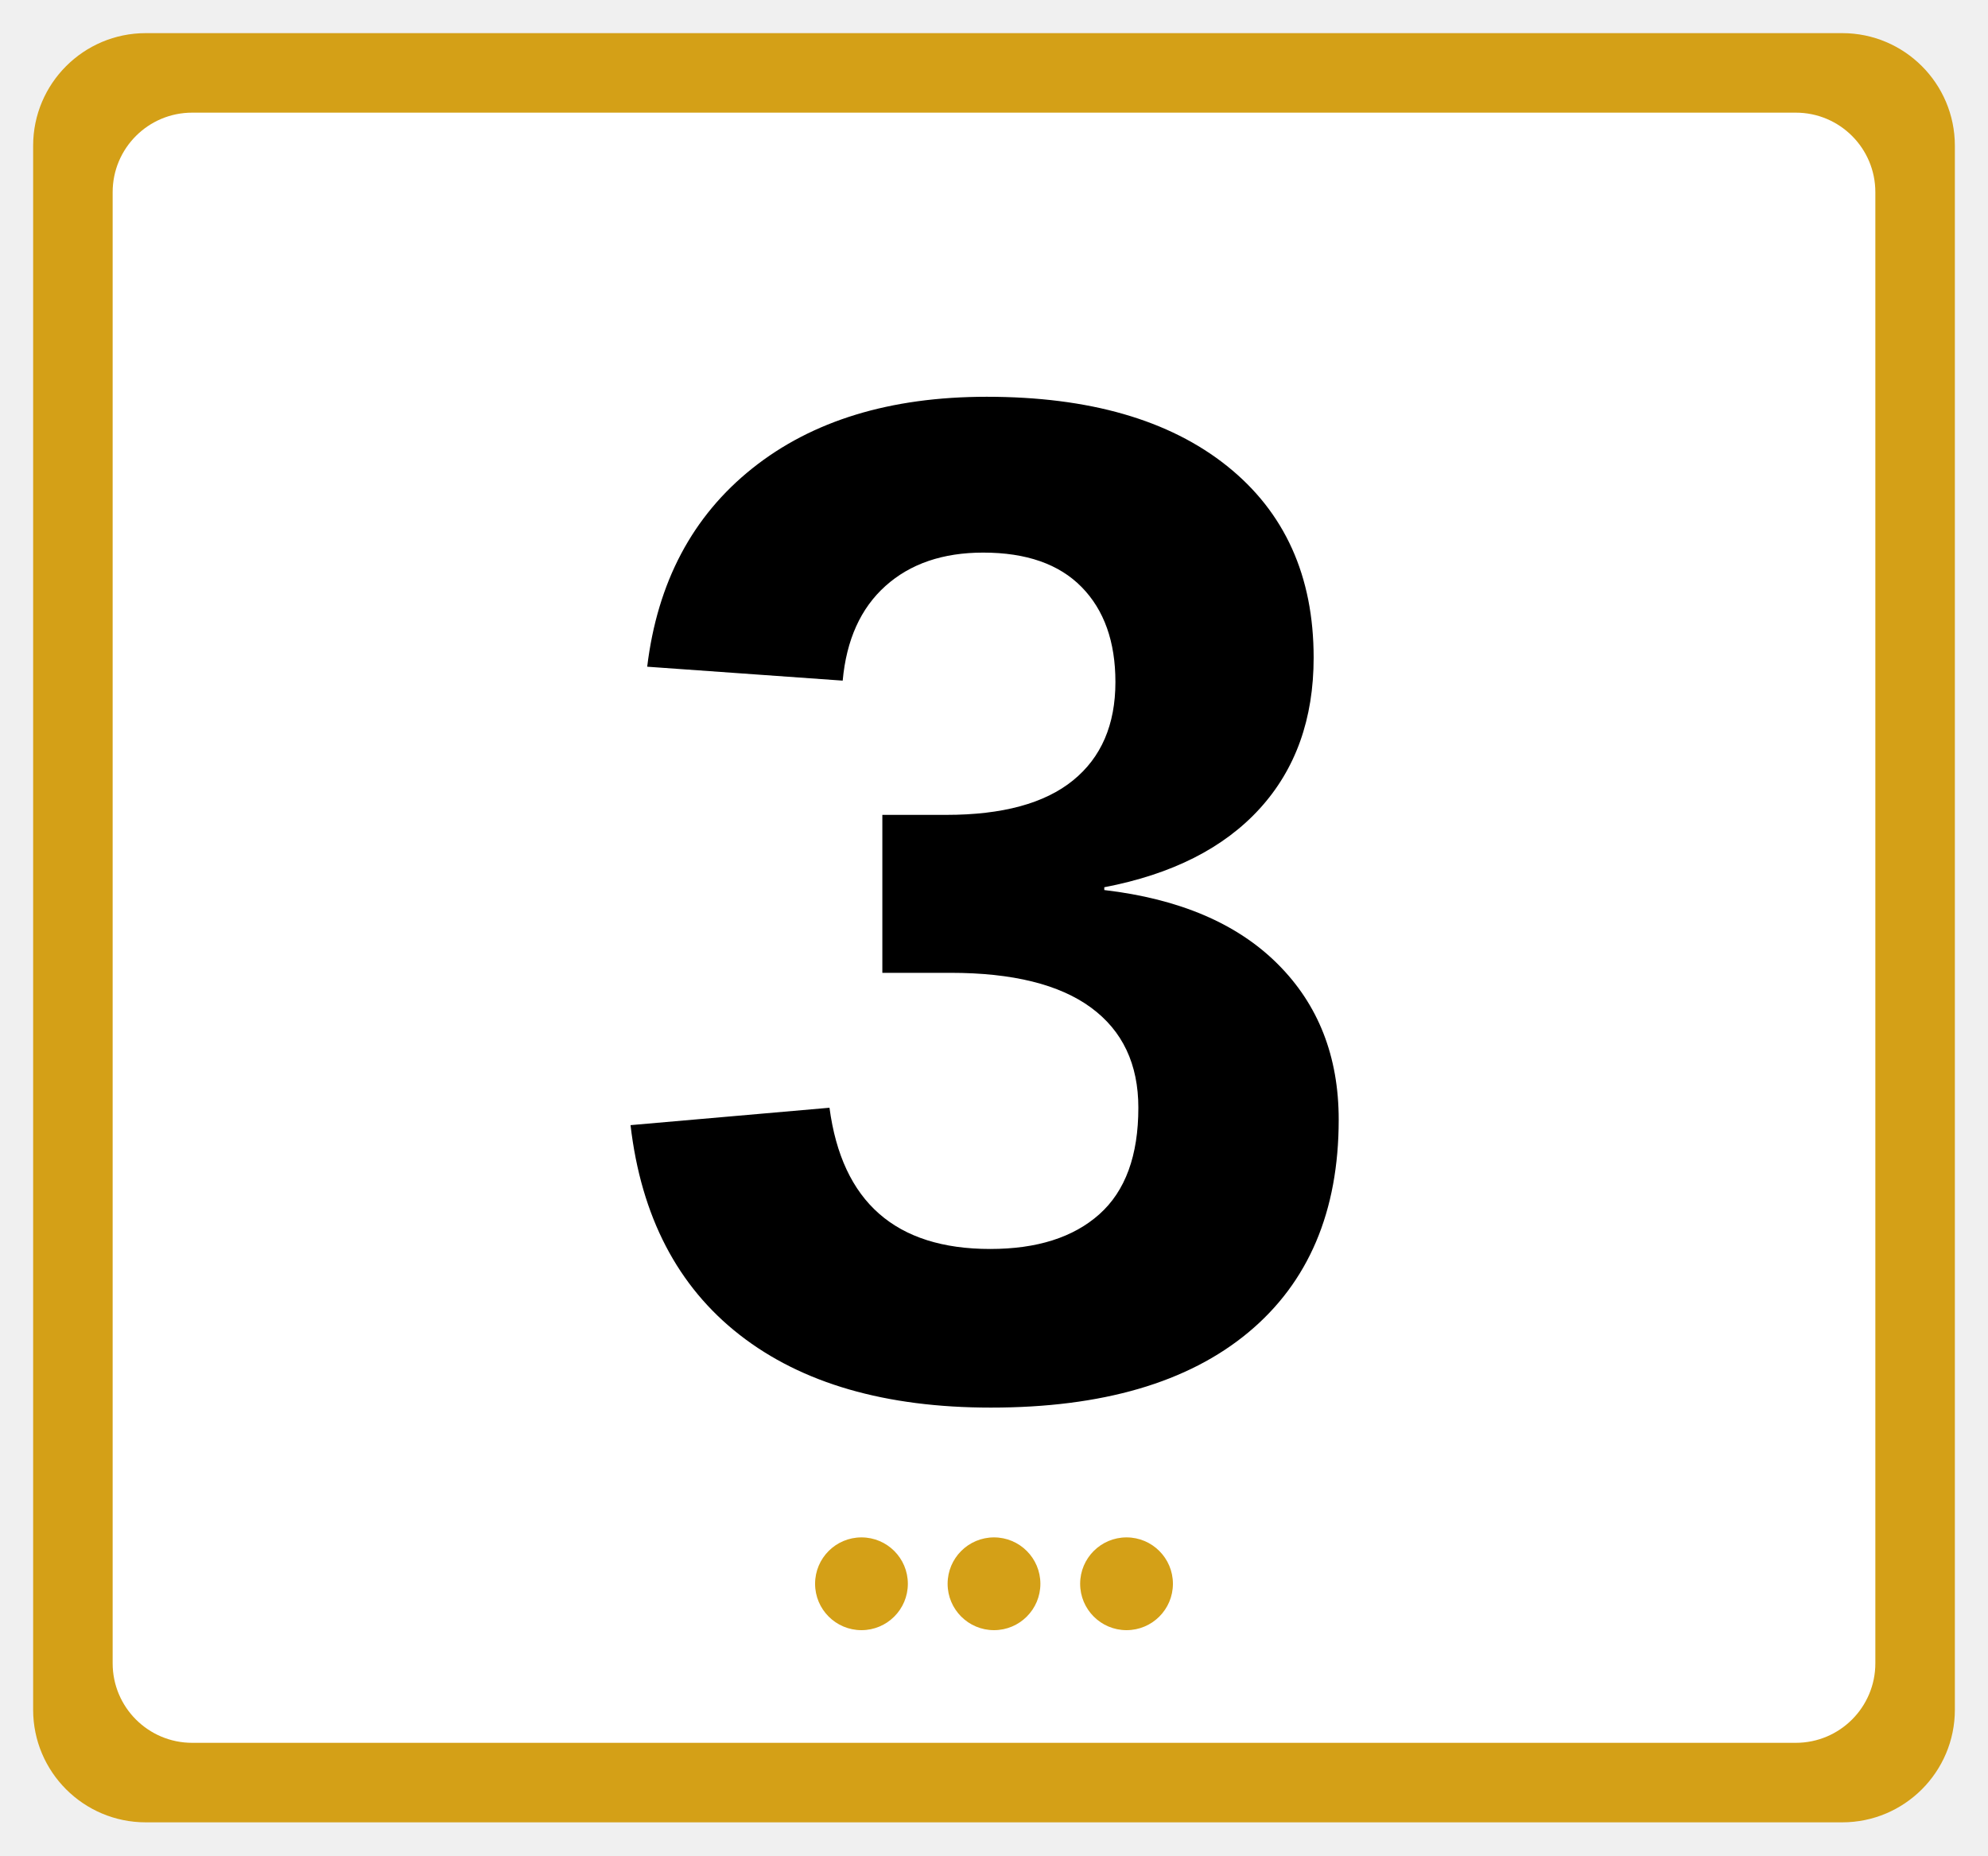
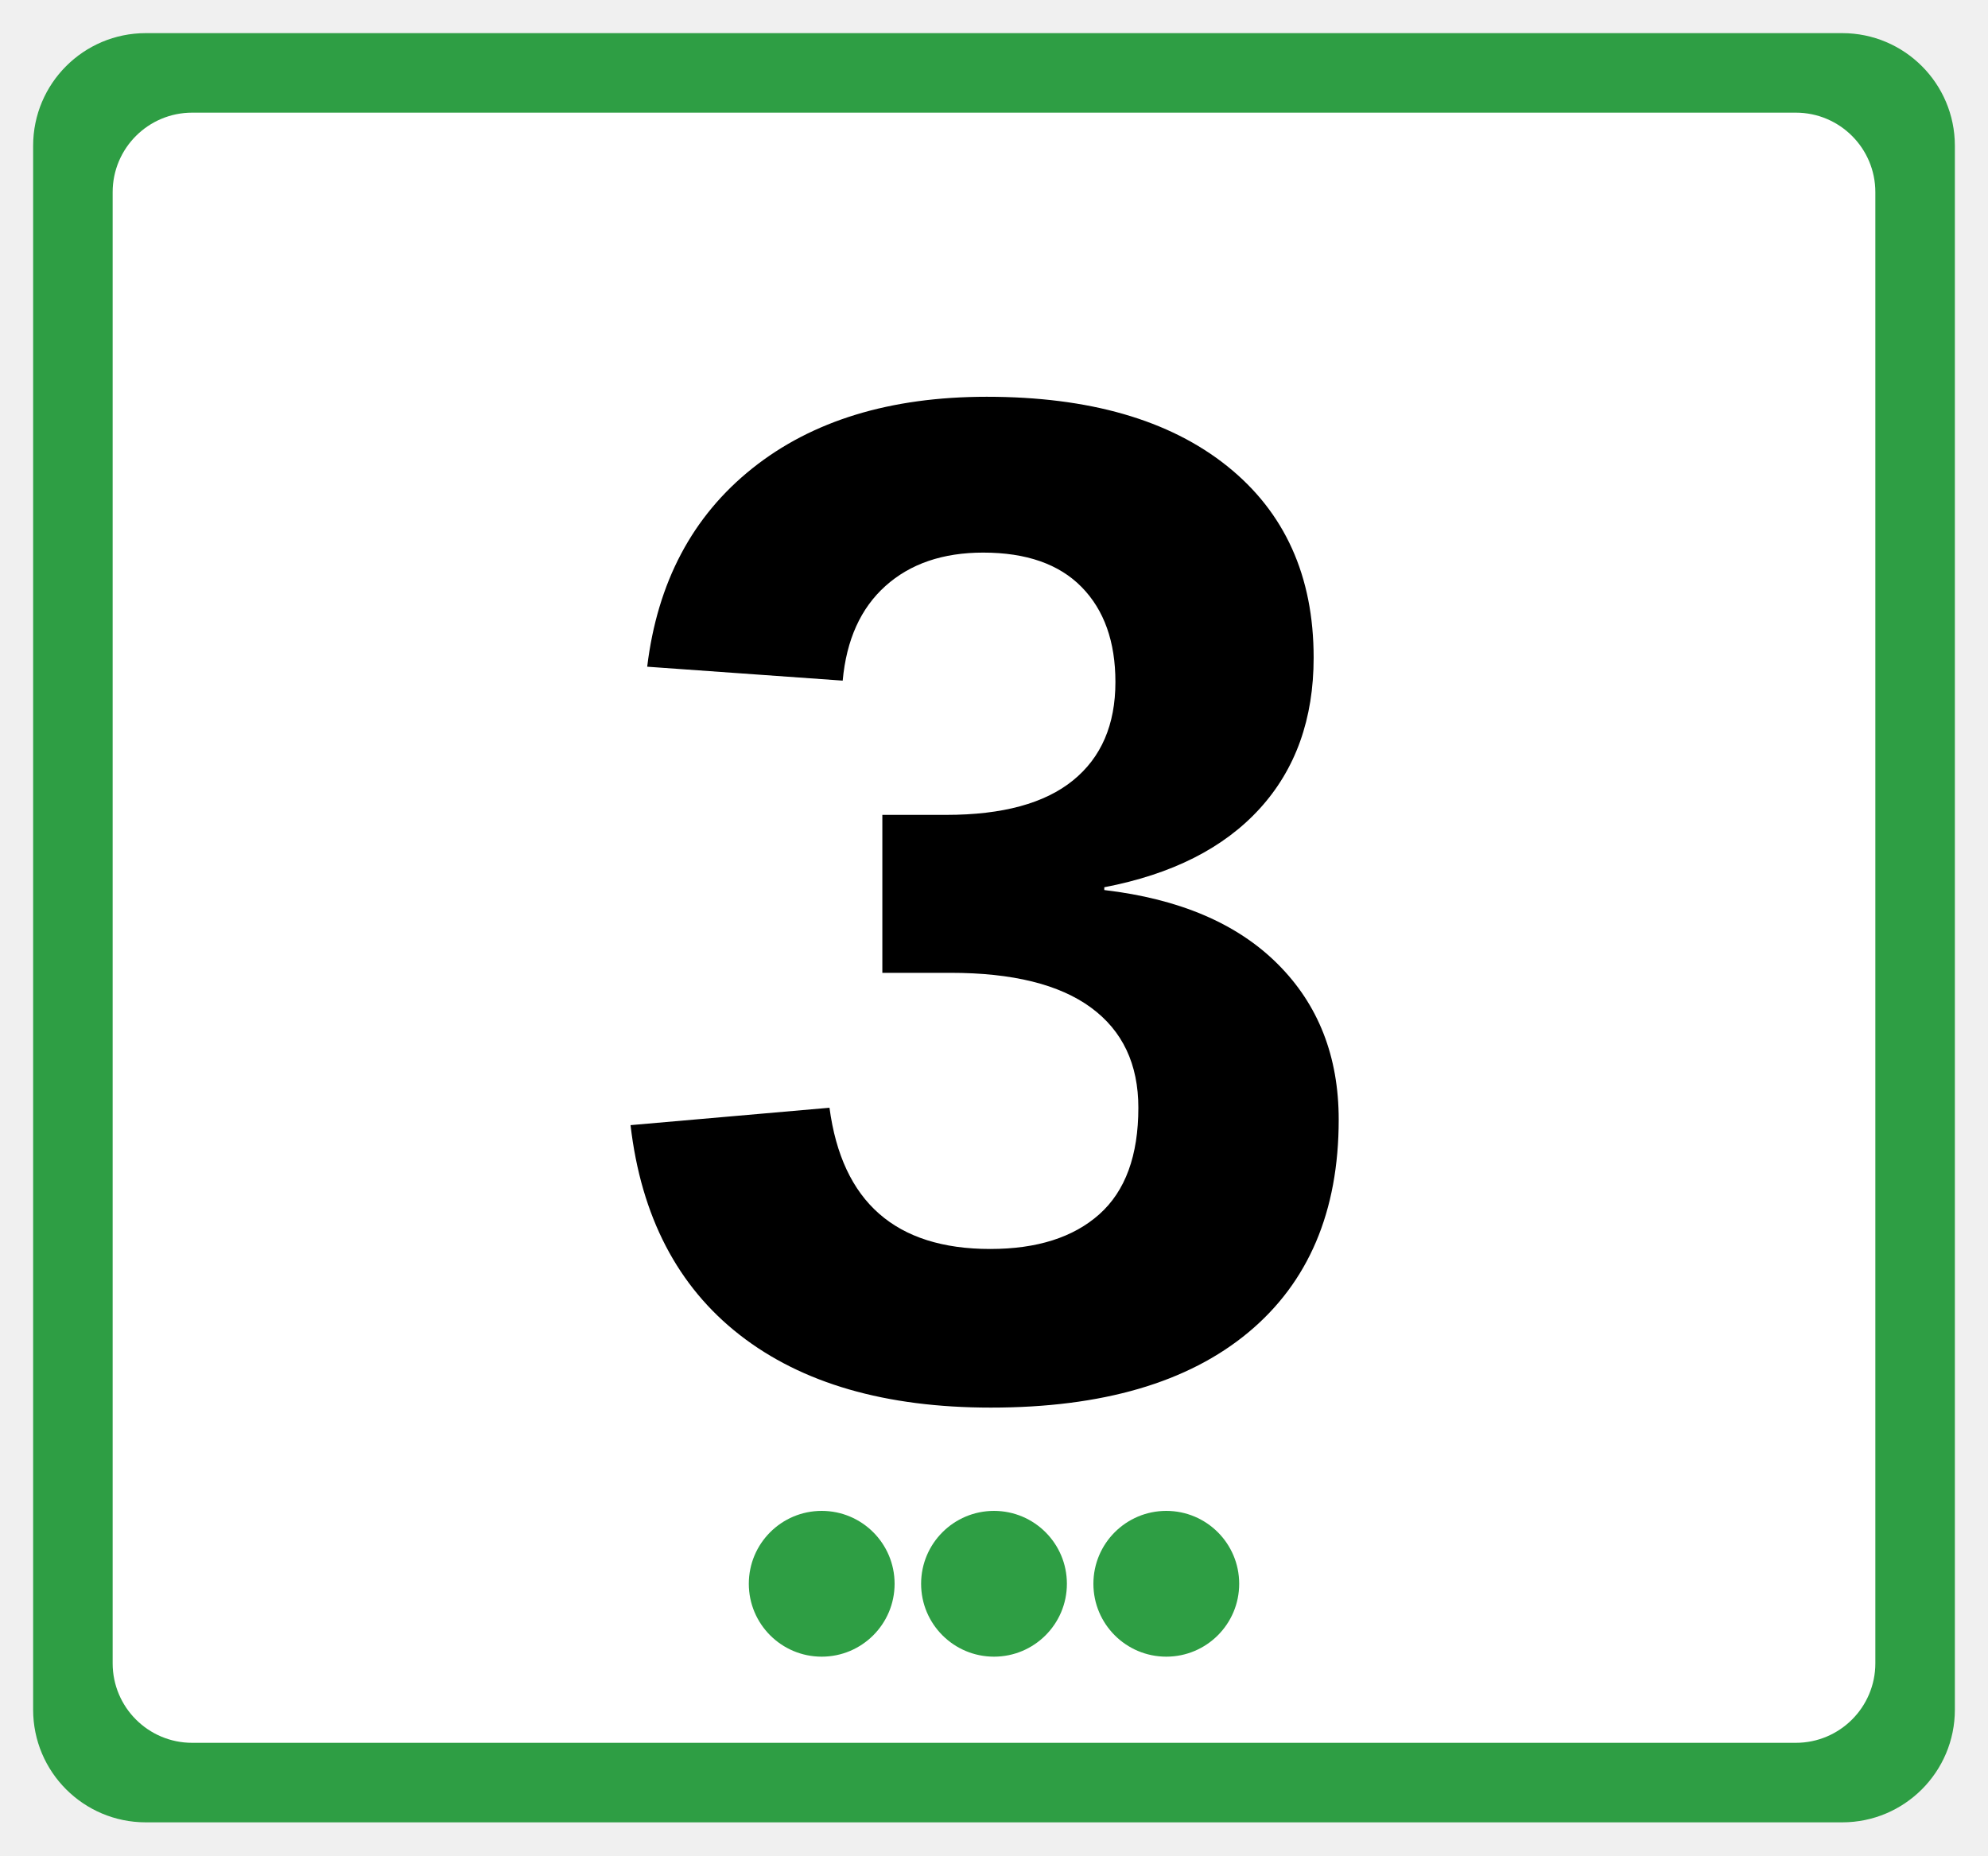
<svg xmlns="http://www.w3.org/2000/svg" viewBox="0 0 600 560" role="img" aria-label="three, 3">
-   <rect x="10" y="10" width="580" height="540" rx="34" fill="#d4a017" />
+   <rect x="10" y="10" width="580" height="540" rx="34" fill="#2e9e44" />
  <rect x="34" y="34" width="532" height="492" rx="24" fill="#ffffff" />
  <text x="300" y="420" text-anchor="middle" font-family="Nunito, Arial, sans-serif" font-size="430" font-weight="900" fill="#000000">3</text>
-   <circle cx="260.0" cy="478" r="14" fill="#d4a017" />
-   <circle cx="300.0" cy="478" r="14" fill="#d4a017" />
-   <circle cx="340.0" cy="478" r="14" fill="#d4a017" />
+   <circle cx="248.0" cy="478" r="22" fill="#2e9e44" />
+   <circle cx="300.0" cy="478" r="22" fill="#2e9e44" />
+   <circle cx="352.0" cy="478" r="22" fill="#2e9e44" />
</svg>
